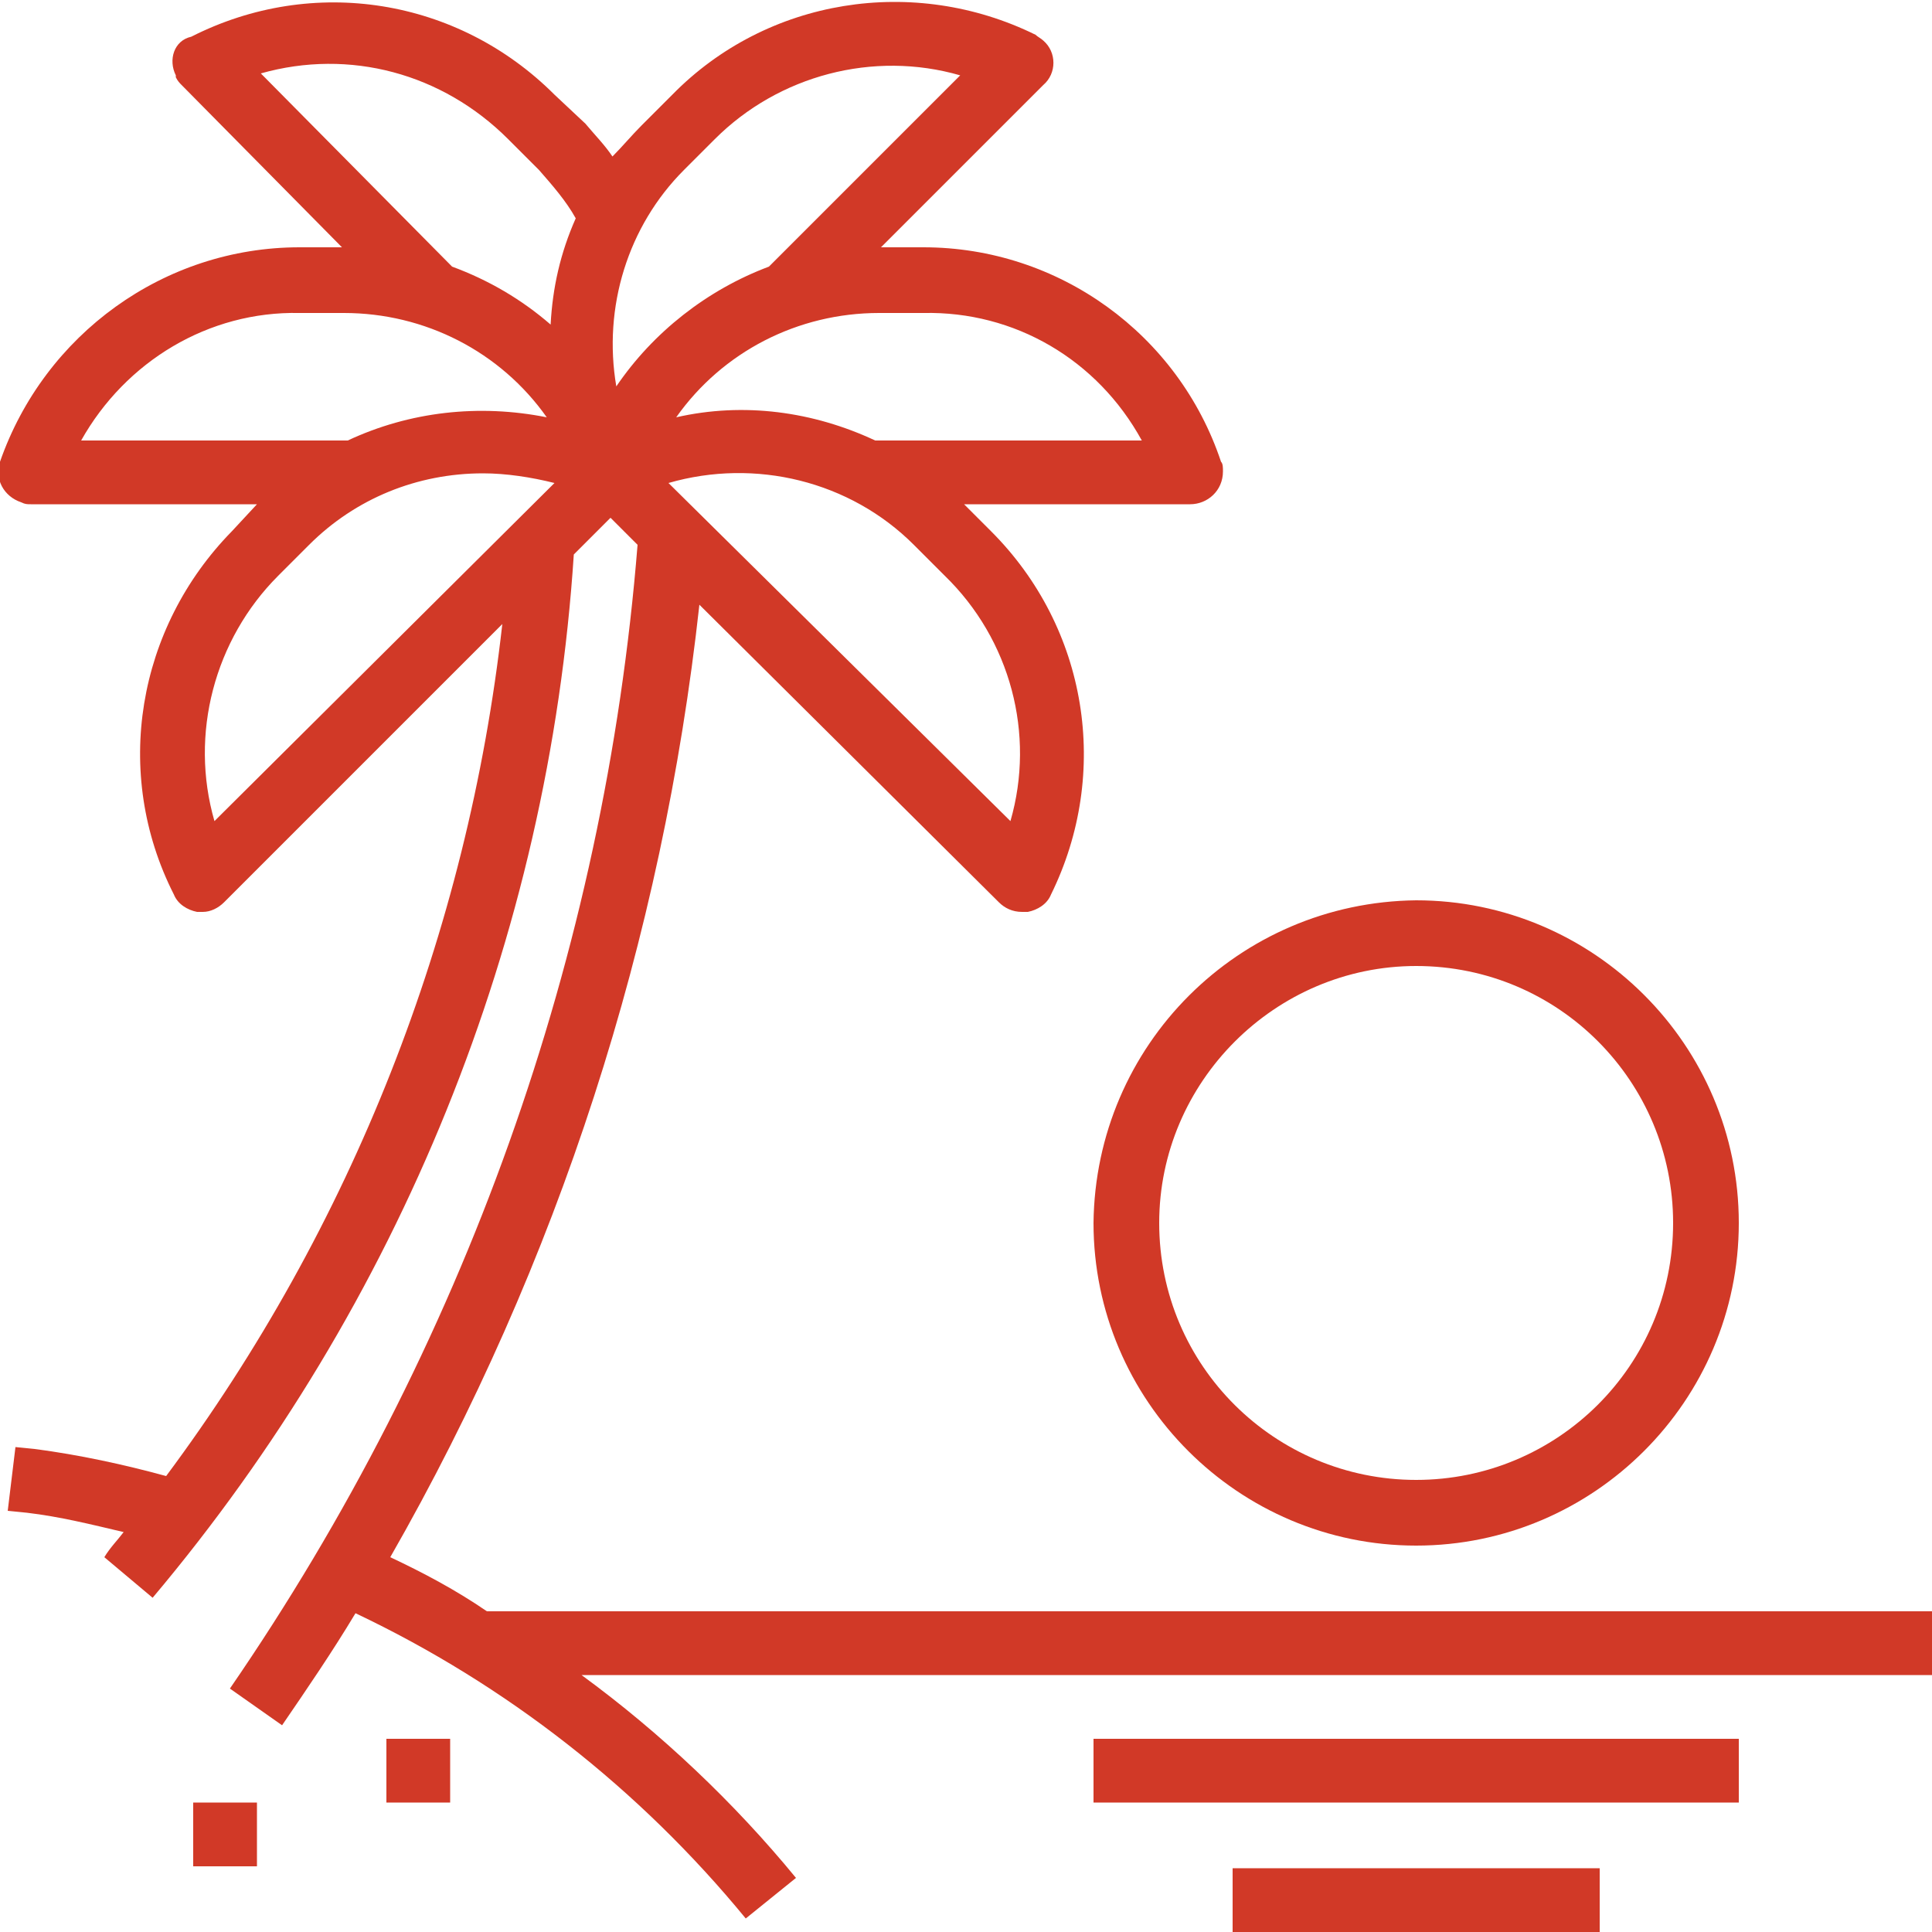
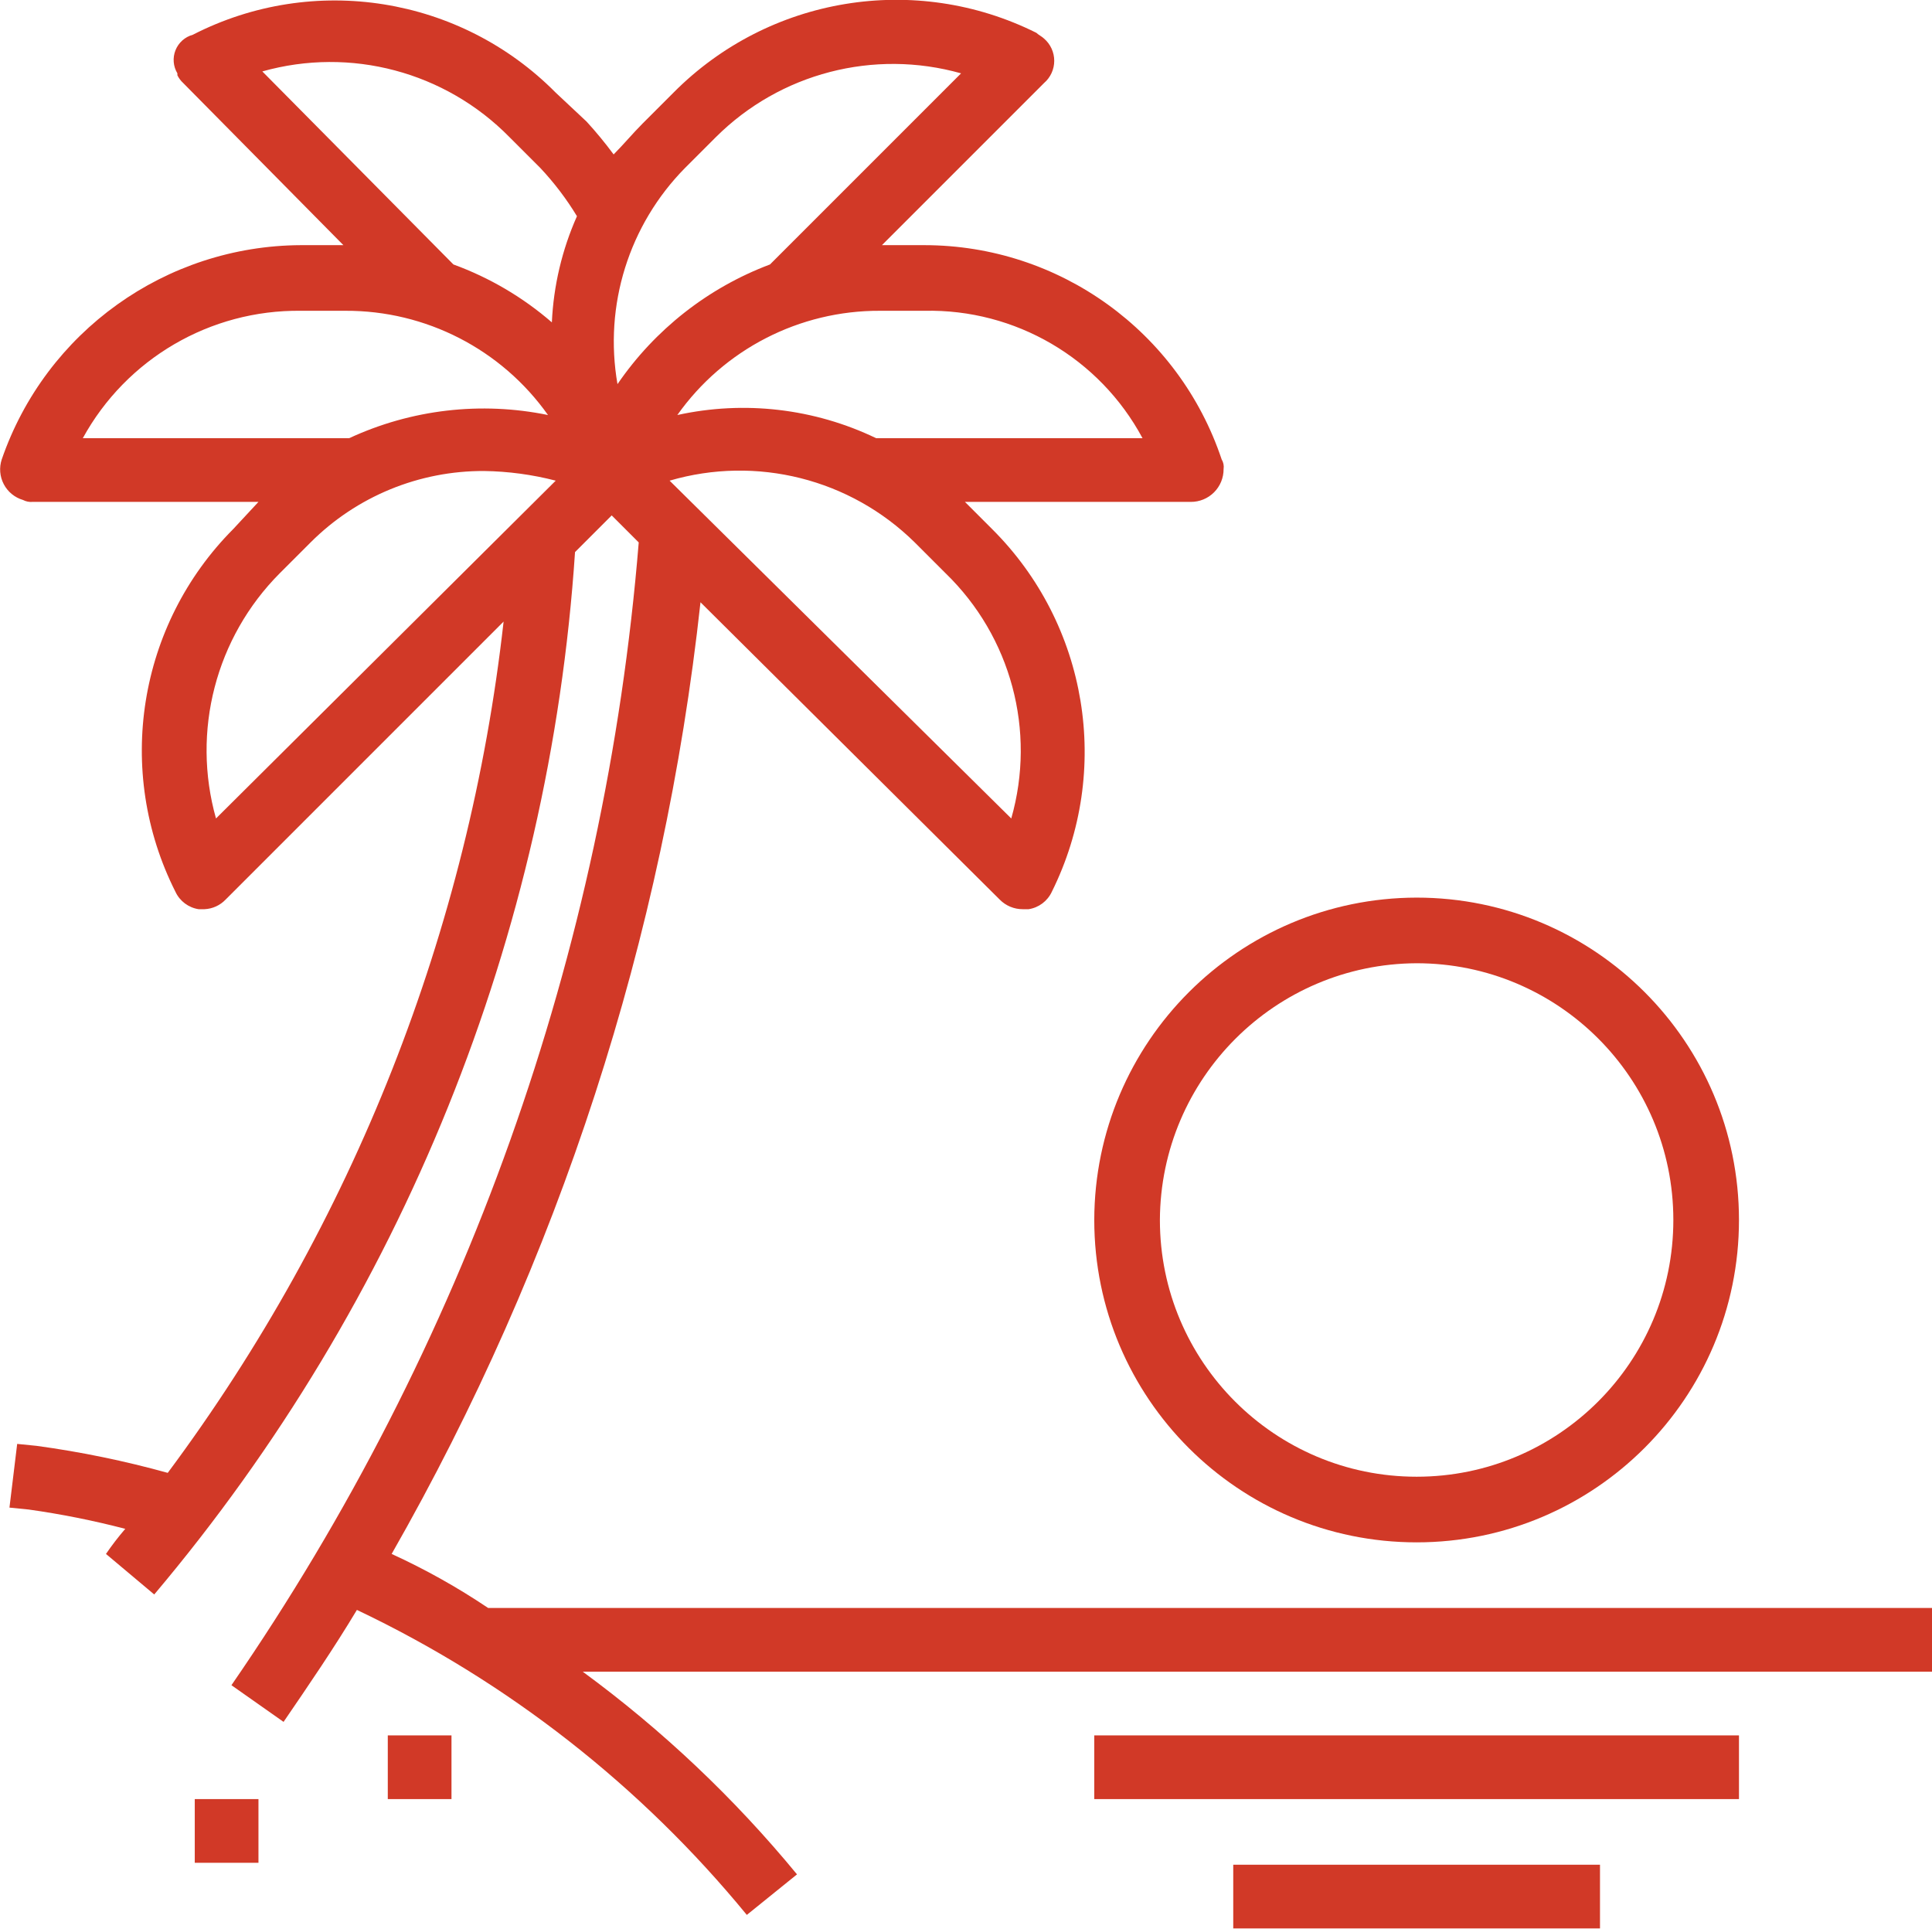
- <svg xmlns="http://www.w3.org/2000/svg" version="1.1" id="sol1" x="0px" y="0px" width="100px" height="100px" viewBox="0 0 100 100" style="enable-background:new 0 0 100 100;" xml:space="preserve">
-   <style type="text/css">
- 	.st0{fill:#D13927;}
- </style>
-   <path class="st0" d="M56.6,63.3c0,9.2,7.5,16.7,16.7,16.7S90,72.5,90,63.3c0-9.2-7.5-16.7-16.7-16.7C64.1,46.7,56.7,54.1,56.6,63.3  C56.6,63.3,56.6,63.3,56.6,63.3z M73.3,50c7.4,0,13.3,6,13.3,13.3c0,7.4-6,13.3-13.3,13.3S60,70.7,60,63.3c0,0,0,0,0,0  C60,56,66,50,73.3,50C73.3,50,73.3,50,73.3,50z" />
-   <path class="st0" d="M63.8,96.7h19v3.3h-19V96.7z" />
-   <path class="st0" d="M56.6,90H90v3.3H56.6V90z" />
-   <path class="st0" d="M20,90h3.3v3.3H20V90z" />
-   <path class="st0" d="M10,93.3h3.3v3.3H10V93.3z" />
-   <path class="st0" d="M20.2,80.6c8.7-15.2,14.1-32,16-49.3l15.5,15.4c0.3,0.3,0.7,0.5,1.2,0.5c0.1,0,0.2,0,0.3,0  c0.5-0.1,1-0.4,1.2-0.9c3.1-6.3,1.9-13.8-3.1-18.8l-1.4-1.4h11.7c0.9,0,1.7-0.7,1.7-1.7c0-0.2,0-0.4-0.1-0.5  c-2.2-6.6-8.4-11.1-15.4-11.1h-2.2L54,4.4c0.7-0.6,0.7-1.7,0-2.3c0,0,0,0,0,0c-0.1-0.1-0.3-0.2-0.4-0.3c-6.3-3.1-13.9-1.9-18.8,3.1  l-1.6,1.6c-0.5,0.5-1,1.1-1.5,1.6c-0.4-0.6-0.9-1.1-1.4-1.7l-1.6-1.5c-5-5-12.5-6.2-18.8-3C9,2.1,8.7,3.1,9.1,3.9c0,0,0,0,0,0.1  c0.1,0.2,0.2,0.3,0.3,0.4l8.3,8.4h-2.2c-7,0-13.2,4.5-15.5,11.1c-0.3,0.9,0.2,1.8,1.1,2.1c0.2,0.1,0.3,0.1,0.5,0.1h11.7L12,27.5  c-4.9,5-6.2,12.5-3,18.8c0.2,0.5,0.7,0.8,1.2,0.9c0.1,0,0.2,0,0.3,0c0.4,0,0.8-0.2,1.1-0.5l14.4-14.4c-1.8,16-7.8,31.2-17.4,44.1  c-2.2-0.6-4.5-1.1-6.8-1.4l-1-0.1l-0.4,3.3l1,0.1c1.7,0.2,3.3,0.6,5,1c-0.3,0.4-0.7,0.8-1,1.3l2.5,2.1c12.8-15.2,20.5-34.1,21.8-54  l1.9-1.9l1.4,1.4c-1.7,21.2-9,41.6-21.1,59.2l2.7,1.9c1.3-1.9,2.6-3.8,3.8-5.8c7.8,3.7,14.7,9.1,20.2,15.8l2.6-2.1  c-3.2-3.9-7-7.5-11.1-10.5H100v-3.3H25.2C23.6,82.3,21.9,81.4,20.2,80.6z M52.3,42.5L34.6,25c4.5-1.3,9.4-0.1,12.7,3.2l1.6,1.6  C52.3,33.1,53.6,38,52.3,42.5z M59.1,22.8H45.3c-3.2-1.5-6.8-2-10.3-1.2c2.4-3.4,6.3-5.4,10.5-5.4h2.3  C52.5,16.1,56.8,18.6,59.1,22.8z M35.4,8.8L37,7.2c3.3-3.3,8.2-4.6,12.7-3.3l-9.9,9.9c-3.2,1.2-6,3.4-7.9,6.2  C31.2,15.9,32.5,11.7,35.4,8.8L35.4,8.8z M26.3,7.2l1.6,1.6c0.7,0.8,1.4,1.6,1.9,2.5c-0.8,1.8-1.2,3.6-1.3,5.5  c-1.5-1.3-3.2-2.3-5.1-3l-9.9-10C18.1,2.5,22.9,3.8,26.3,7.2L26.3,7.2z M15.5,16.2h2.3c4.2,0,8.1,2,10.5,5.4  c-3.5-0.7-7.1-0.3-10.3,1.2H4.2C6.5,18.7,10.8,16.1,15.5,16.2L15.5,16.2z M11.1,42.5c-1.3-4.5,0-9.4,3.3-12.7l1.6-1.6  c2.4-2.4,5.6-3.7,9-3.7c1.2,0,2.5,0.2,3.7,0.5L11.1,42.5z" />
+ <svg xmlns="http://www.w3.org/2000/svg" id="sol1" width="100.09" height="99.9" viewBox="0 0 100.09 99.9">
+   <defs>
+     <style>.cls-1{fill:#d13927;}</style>
+   </defs>
+   <path class="cls-1" d="M56.6,63.3A16.7,16.7,0,1,0,73.3,46.6,16.73,16.73,0,0,0,56.6,63.3ZM73.3,50A13.3,13.3,0,1,1,60,63.3h0A13.36,13.36,0,0,1,73.3,50Z" transform="translate(0.09 -0.1)" />
+   <path class="cls-1" d="M63.8,96.7h19V100h-19Z" transform="translate(0.09 -0.1)" />
+   <path class="cls-1" d="M56.6,90H90v3.3H56.6Z" transform="translate(0.09 -0.1)" />
+   <path class="cls-1" d="M20,90h3.3v3.3H20Z" transform="translate(0.09 -0.1)" />
+   <path class="cls-1" d="M10,93.3h3.3v3.3H10Z" transform="translate(0.09 -0.1)" />
+   <path class="cls-1" d="M20.2,80.6a127.17,127.17,0,0,0,16-49.3L51.7,46.7a1.66,1.66,0,0,0,1.2.5h.3a1.59,1.59,0,0,0,1.2-.9,16.29,16.29,0,0,0-3.1-18.8l-1.4-1.4H61.6a1.69,1.69,0,0,0,1.7-1.7.75.75,0,0,0-.1-.5A16.25,16.25,0,0,0,47.8,12.8H45.6L54,4.4a1.52,1.52,0,0,0,0-2.3h0c-.1-.1-.3-.2-.4-.3A16.26,16.26,0,0,0,34.8,4.9L33.2,6.5c-.5.5-1,1.1-1.5,1.6a21,21,0,0,0-1.4-1.7L28.7,4.9a16.11,16.11,0,0,0-18.8-3,1.35,1.35,0,0,0-.8,2V4a1.38,1.38,0,0,0,.3.4l8.3,8.4H15.5A16.47,16.47,0,0,0,0,23.9,1.65,1.65,0,0,0,1.1,26a.9.9,0,0,0,.5.1H13.3L12,27.5A16.26,16.26,0,0,0,9,46.3a1.59,1.59,0,0,0,1.2.9h.3a1.61,1.61,0,0,0,1.1-.5L26,32.3A90.83,90.83,0,0,1,8.6,76.4,51.23,51.23,0,0,0,1.8,75l-1-.1L.4,78.2l1,.1a44.23,44.23,0,0,1,5,1,14.7,14.7,0,0,0-1,1.3l2.5,2.1a93.32,93.32,0,0,0,21.8-54l1.9-1.9L33,28.2A121.7,121.7,0,0,1,11.9,87.4l2.7,1.9c1.3-1.9,2.6-3.8,3.8-5.8A58.7,58.7,0,0,1,38.6,99.3l2.6-2.1A61.4,61.4,0,0,0,30.1,86.7H100V83.4H25.2A35.3,35.3,0,0,0,20.2,80.6ZM52.3,42.5,34.6,25a12.92,12.92,0,0,1,12.7,3.2l1.6,1.6A12.79,12.79,0,0,1,52.3,42.5Zm6.8-19.7H45.3A15.89,15.89,0,0,0,35,21.6a12.8,12.8,0,0,1,10.5-5.4h2.3A12.52,12.52,0,0,1,59.1,22.8ZM35.4,8.8,37,7.2A13,13,0,0,1,49.7,3.9l-9.9,9.9A16.7,16.7,0,0,0,31.9,20,12.81,12.81,0,0,1,35.4,8.8ZM26.3,7.2l1.6,1.6a15,15,0,0,1,1.9,2.5,15.25,15.25,0,0,0-1.3,5.5,16.34,16.34,0,0,0-5.1-3l-9.9-10A13,13,0,0,1,26.3,7.2Zm-10.8,9h2.3a12.8,12.8,0,0,1,10.5,5.4A16.56,16.56,0,0,0,18,22.8H4.2a12.71,12.71,0,0,1,11.3-6.6ZM11.1,42.5a13,13,0,0,1,3.3-12.7L16,28.2a12.63,12.63,0,0,1,9-3.7,15.68,15.68,0,0,1,3.7.5Z" transform="translate(0.09 -0.1)" />
</svg>
